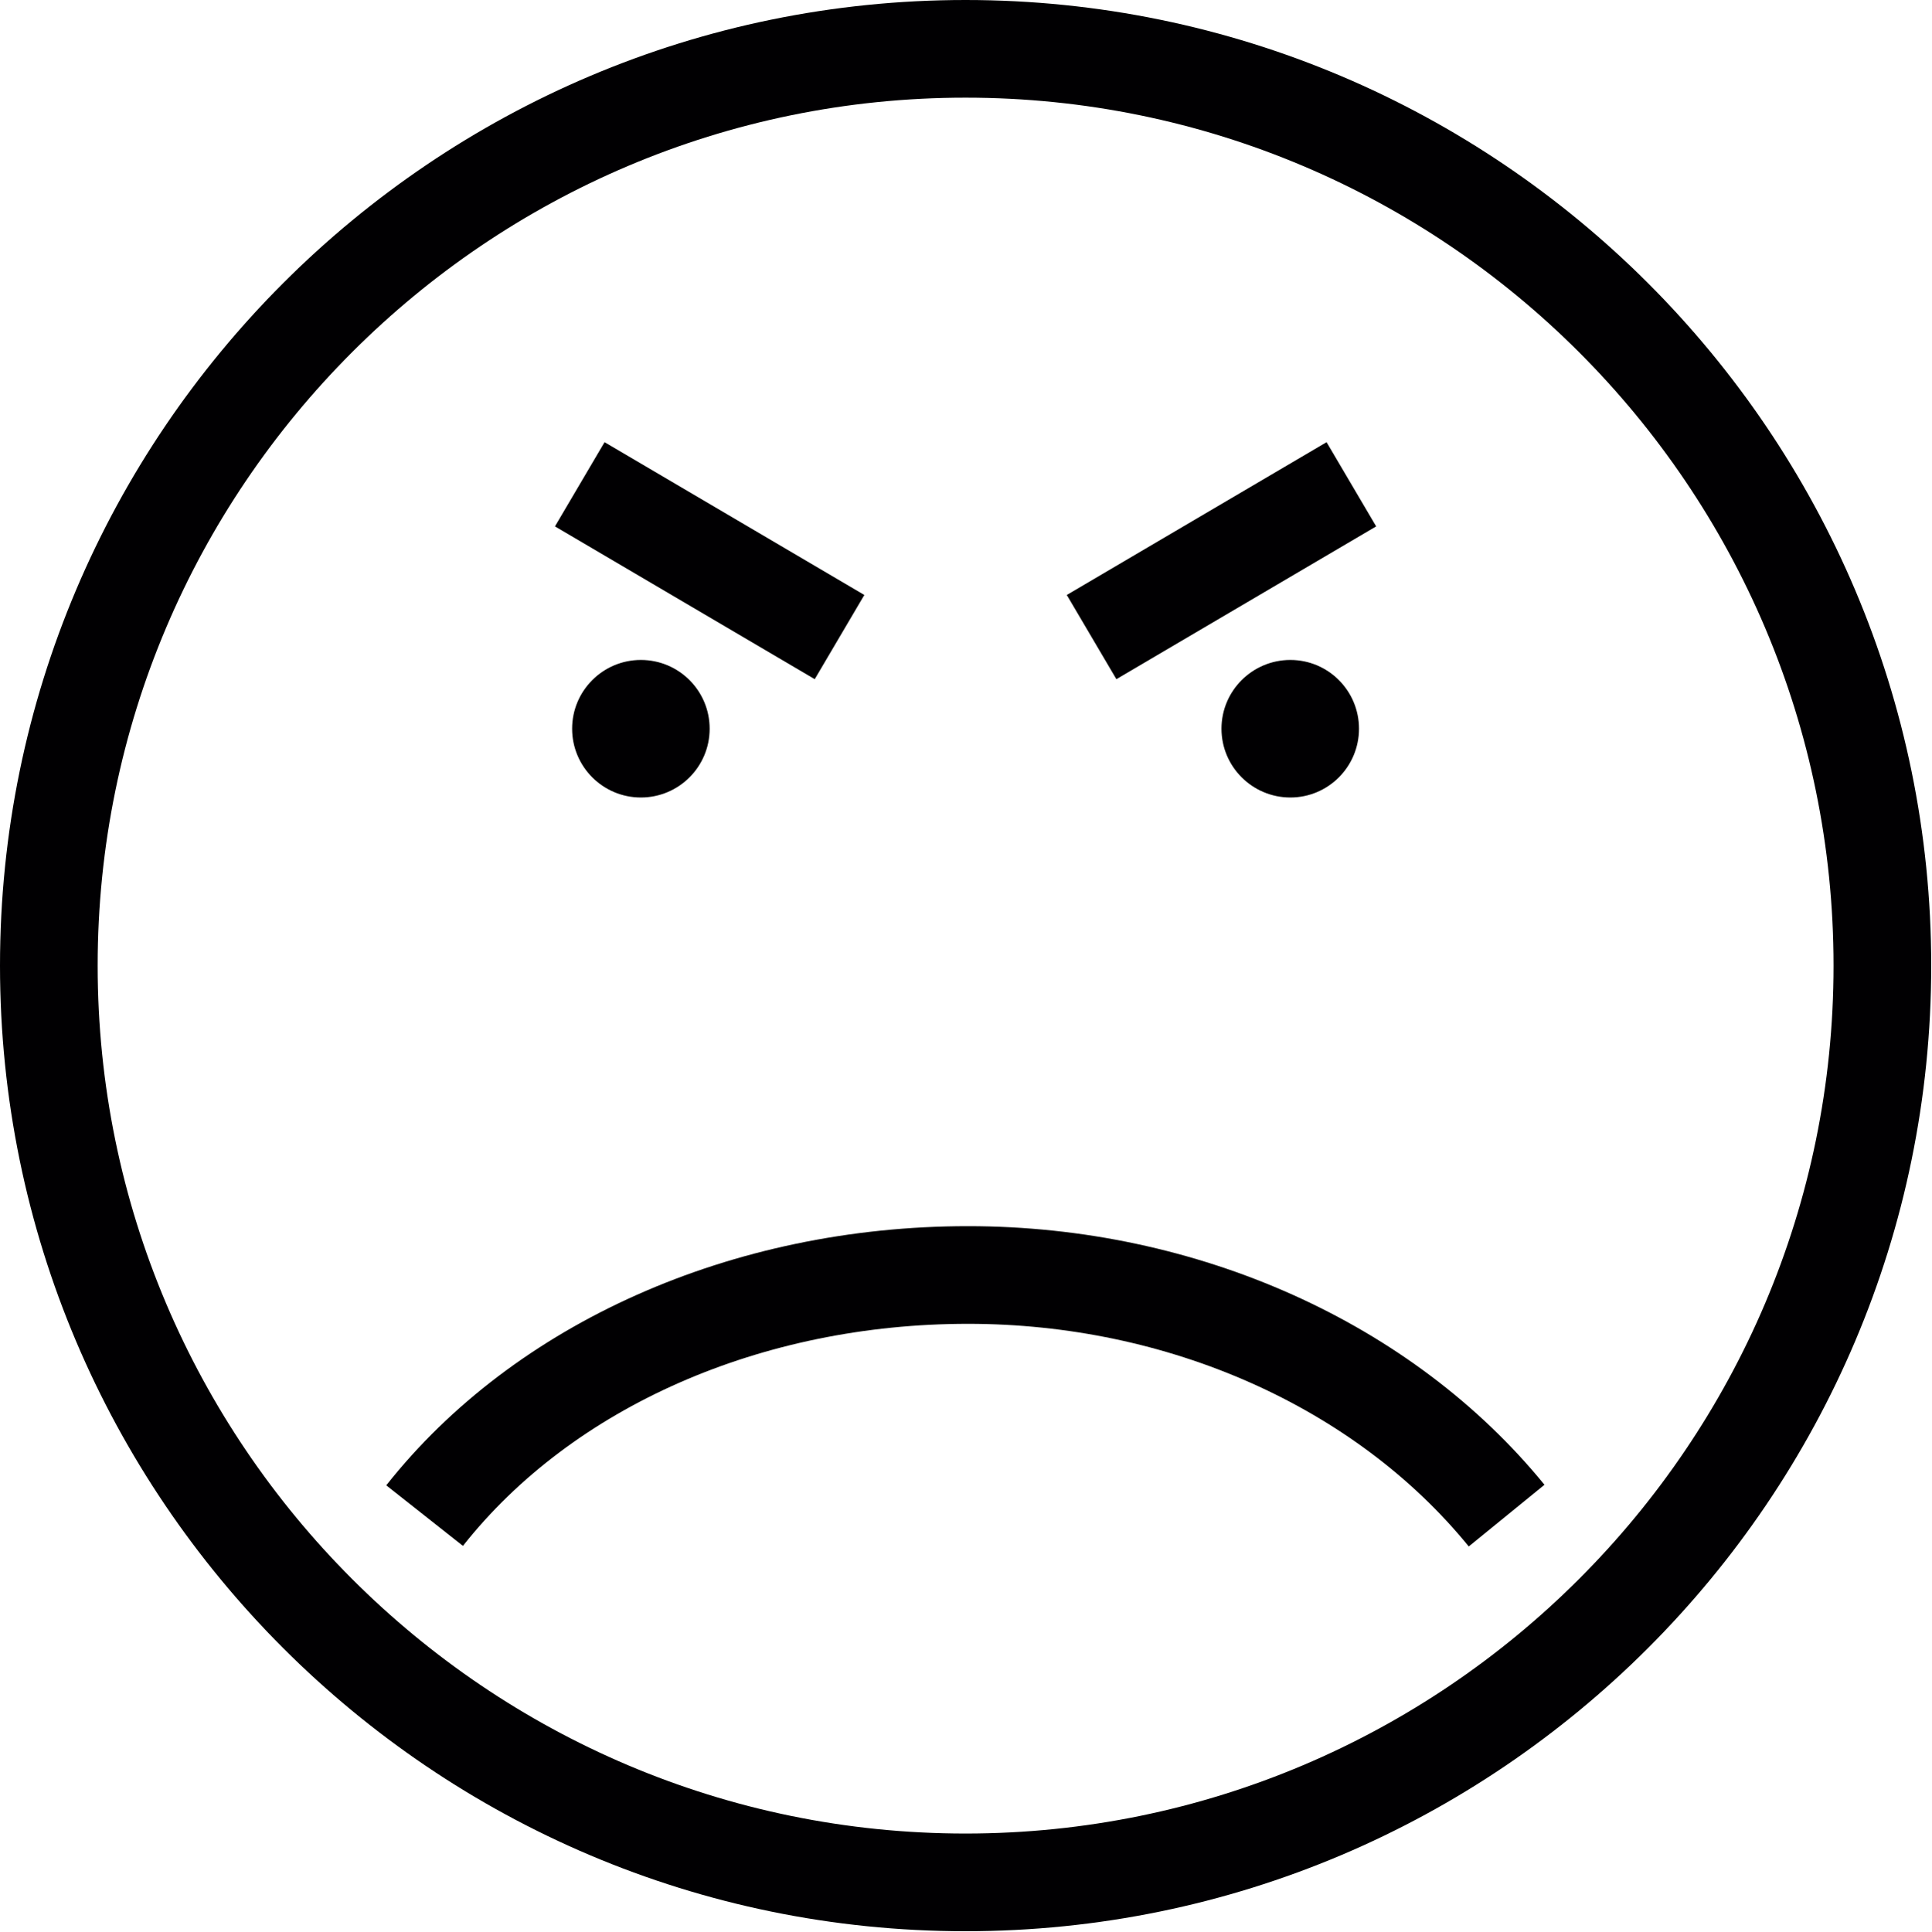
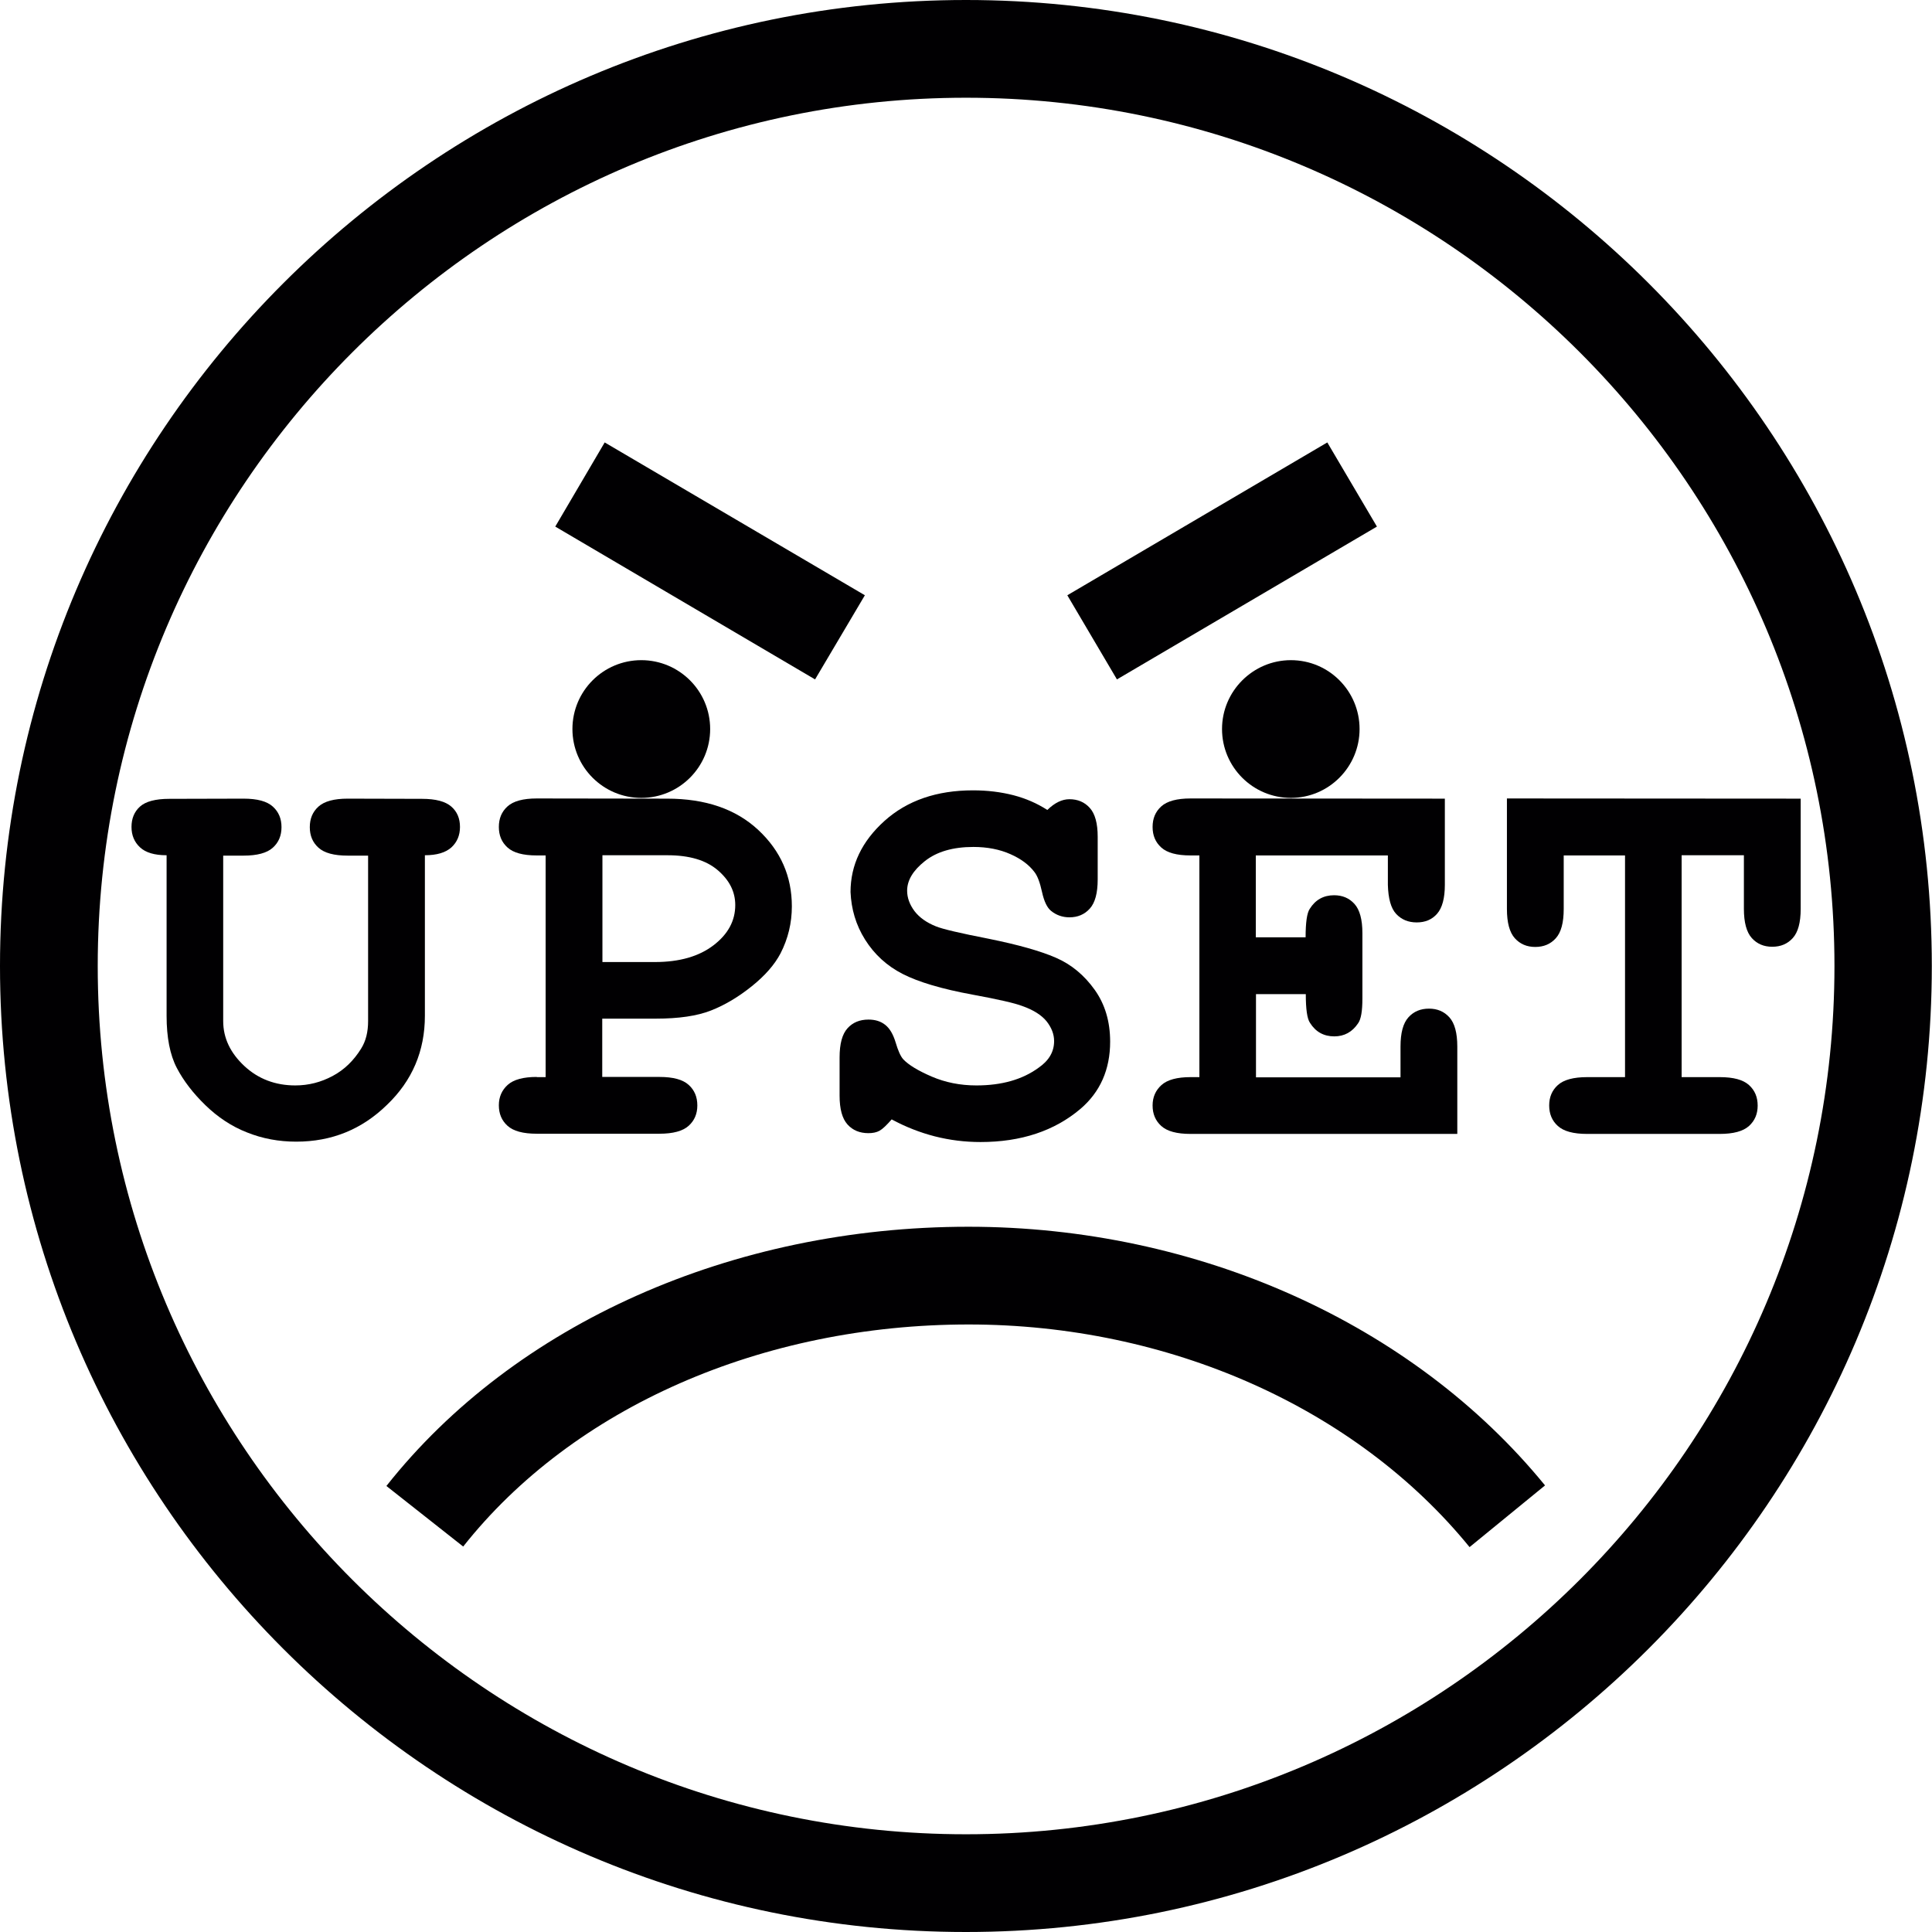
- <svg xmlns="http://www.w3.org/2000/svg" version="1.1" id="Capa_1" x="0px" y="0px" viewBox="0 0 150.362 150.362" style="enable-background:new 0 0 150.362 150.362;" xml:space="preserve">
+ <svg xmlns="http://www.w3.org/2000/svg" version="1.1" id="Layer_1" x="0px" y="0px" viewBox="0 0 1024 1024" style="enable-background:new 0 0 1024 1024;" xml:space="preserve">
+   <style type="text/css">
+ 	.st0{fill:#010002;}
+ </style>
  <g>
-     <path style="fill:#010002;" d="M75.173,150.362C33.726,150.362,0,116.636,0,75.181S33.726,0,75.173,0   c41.455,0,75.188,33.726,75.188,75.181S116.629,150.362,75.173,150.362z M75.173,7.603c-37.26,0-67.57,30.314-67.57,67.577   s30.31,67.577,67.57,67.577c37.267,0,67.585-30.314,67.585-67.577S112.441,7.603,75.173,7.603z" />
-     <g>
-       <circle style="fill:#010002;" cx="49.898" cy="56.737" r="5.354" />
-       <path style="fill:#010002;" d="M105.81,56.737c0,2.955-2.391,5.354-5.346,5.354c-2.955,0-5.361-2.398-5.361-5.354    c0-2.955,2.406-5.354,5.361-5.354C103.419,51.383,105.81,53.781,105.81,56.737z" />
-     </g>
-     <path style="fill:#010002;" d="M114.357,120.405c-8.843-10.856-23.419-17.334-38.983-17.334c-16.076,0-30.778,6.464-39.332,17.29   l-5.97-4.715c9.987-12.634,26.917-20.178,45.302-20.178c17.828,0,34.602,7.526,44.878,20.134L114.357,120.405z" />
-     <g>
-       <polygon style="fill:#010002;" points="63.434,52.879 43.208,40.984 47.069,34.427 67.295,46.323   " />
-       <polygon style="fill:#010002;" points="86.92,52.879 83.059,46.323 103.286,34.427 107.147,40.984   " />
-     </g>
+     <path class="st0" d="M225.2,538.4v-85.1c6.3,0,11-1.4,14.1-4.2c3-2.8,4.5-6.4,4.5-10.8c0-4.5-1.5-8.1-4.6-10.8   c-3.1-2.7-8.2-4.1-15.5-4.1l-39.4-0.1c-7.2,0-12.4,1.4-15.5,4.2s-4.6,6.4-4.6,10.9c0,4.5,1.5,8.1,4.6,10.9s8.2,4.2,15.5,4.2h10.8   v87.7c0,5.8-1.2,10.6-3.7,14.6c-3.9,6.3-8.9,11.2-15.1,14.5c-6.2,3.3-12.7,5-19.8,5c-10.5,0-19.6-3.4-27-10.3s-11.2-14.8-11.2-23.8   v-87.7h10.8c7.2,0,12.4-1.4,15.5-4.2s4.6-6.4,4.6-10.9c0-4.5-1.5-8.1-4.6-10.9s-8.2-4.2-15.5-4.2l-39.4,0.1   c-7.3,0-12.5,1.4-15.5,4.1c-3,2.7-4.5,6.3-4.5,10.8c0,4.4,1.5,8,4.5,10.8c3,2.8,7.7,4.2,14.1,4.2v85.1c0,11.5,1.8,20.7,5.4,27.6   c3.6,6.9,8.7,13.5,15.2,19.8c6.5,6.3,13.8,11.2,22,14.4c8.2,3.3,16.9,4.9,26.1,4.9c18.8,0,34.8-6.5,48.1-19.5   C218.5,572.8,225.2,557,225.2,538.4z" />
+     <path class="st0" d="M284.5,570.8c-7.1,0-12.3,1.4-15.4,4.2c-3.1,2.8-4.7,6.4-4.7,10.8c0,4.5,1.5,8.1,4.6,10.9s8.2,4.2,15.5,4.2h65   c7.2,0,12.4-1.4,15.5-4.2s4.6-6.4,4.6-10.8c0-4.5-1.5-8.1-4.6-10.9s-8.2-4.2-15.5-4.2h-30.3v-30.9h28.4c12.1,0,21.8-1.4,29.2-4.3   c7.4-2.9,14.6-7.2,21.7-12.9c7.1-5.7,12.1-11.5,15.2-17.4c4-7.8,6-16.1,6-24.9c0-15.9-5.9-29.4-17.8-40.5   c-11.9-11.1-28-16.6-48.3-16.6l-69.1-0.1c-7.2,0-12.4,1.4-15.5,4.2s-4.6,6.4-4.6,10.9c0,4.5,1.5,8.1,4.6,10.9s8.2,4.2,15.5,4.2h4.7   v117.5H284.5z M319.2,453.3h34.6c11.5,0,20.4,2.6,26.6,7.9c6.2,5.3,9.3,11.4,9.3,18.5c0,8.3-3.8,15.4-11.5,21.3   c-7.7,5.9-18,8.9-31.1,8.9h-27.8V453.3z" />
+     <path class="st0" d="M458.5,498c4.9,7.8,11.5,13.9,19.9,18.2c8.4,4.3,20.8,8,37.2,11c13.6,2.5,22.3,4.5,26.2,6   c6,2.1,10.3,4.9,12.9,8.1c2.6,3.3,4,6.8,4,10.5c0,5.6-2.7,10.3-8.2,14.1c-8.6,6.3-19.6,9.4-33,9.4c-8.6,0-16.5-1.6-23.7-4.7   c-7.2-3.1-12.3-6.2-15.1-9.2c-1.4-1.6-2.7-4.5-4-8.9c-1.3-4.3-3.1-7.4-5.5-9.3c-2.4-1.9-5.3-2.8-8.9-2.8c-4.6,0-8.3,1.5-11.1,4.6   s-4.2,8.2-4.2,15.5v20.2c0,7.1,1.4,12.2,4.2,15.3s6.5,4.6,11.1,4.6c2.3,0,4.3-0.4,5.9-1.3s3.7-2.9,6.4-6c7.4,4,15.1,7,22.9,9   c7.9,2,15.9,3,24.2,3c21.5,0,39.2-5.9,53-17.6c10.4-8.9,15.7-20.8,15.7-35.6c0-10.6-2.7-19.8-8.2-27.5c-5.5-7.7-12.3-13.4-20.6-17   c-8.3-3.6-20.1-6.9-35.4-10c-15.4-3-24.7-5.2-28.1-6.6c-5-2-8.8-4.7-11.4-8.1c-2.6-3.5-3.9-7.1-3.9-10.8c0-5.5,3.1-10.7,9.4-15.7   c6.3-5,14.9-7.5,25.7-7.5c7.4,0,14,1.3,19.6,3.8c5.7,2.5,9.9,5.7,12.7,9.4c1.7,2.1,3,5.7,4.1,10.7c1.1,5,2.7,8.3,4.8,10   c2.7,2.2,6,3.4,9.7,3.4c4.4,0,8-1.5,10.8-4.6s4.2-8.2,4.2-15.5v-22.6c0-7.1-1.4-12.2-4.2-15.3s-6.4-4.6-10.8-4.6   c-3.9,0-7.8,1.9-11.7,5.7c-5.4-3.5-11.4-6.1-17.9-7.8c-6.6-1.7-13.7-2.6-21.5-2.6c-19.2,0-34.9,5.4-46.9,16.2   c-12,10.8-18,23.4-18,37.7C451.2,481.8,453.6,490.2,458.5,498z" />
+     <path class="st0" d="M740,484.4c2.8,3,6.4,4.5,10.9,4.5c4.5,0,8.1-1.5,10.8-4.6c2.7-3.1,4.1-8.2,4.1-15.3v-45.7l-134.8-0.1   c-7.2,0-12.4,1.4-15.5,4.2s-4.6,6.4-4.6,10.9c0,4.5,1.5,8.1,4.6,10.9s8.2,4.2,15.5,4.2h4.7v117.5h-4.7c-7.1,0-12.3,1.4-15.4,4.2   c-3.1,2.8-4.7,6.4-4.7,10.8c0,4.5,1.5,8.1,4.6,10.9s8.2,4.2,15.5,4.2h141.4v-46.3c0-7.2-1.4-12.4-4.2-15.5s-6.4-4.6-10.8-4.6   c-4.5,0-8.1,1.5-10.9,4.6s-4.2,8.2-4.2,15.5v16.3h-76.6v-44.1h26.4c0,7.9,0.7,13,2.2,15.2c3,4.8,7.3,7.2,12.9,7.2   c5.3,0,9.5-2.3,12.6-6.9c1.6-2.2,2.3-6.6,2.3-13.2v-34.6c0-7.2-1.4-12.4-4.2-15.5s-6.4-4.6-10.8-4.6c-5.6,0-9.9,2.4-12.9,7.2   c-1.5,2.2-2.2,7.3-2.2,15.1h-26.4v-43.4h70V469C735.8,476.2,737.2,481.4,740,484.4z" />
+     <path class="st0" d="M798.7,423.2v58.6c0,7.2,1.4,12.4,4.2,15.5s6.4,4.6,10.8,4.6c4.5,0,8.1-1.5,10.9-4.6s4.2-8.2,4.2-15.5v-28.4   h32.5v117.5h-20.1c-7.2,0-12.4,1.4-15.5,4.2s-4.6,6.4-4.6,10.8c0,4.5,1.5,8.1,4.6,10.9s8.2,4.2,15.5,4.2h70.3   c7.2,0,12.4-1.4,15.5-4.2s4.6-6.4,4.6-10.8c0-4.5-1.5-8.1-4.6-10.9s-8.2-4.2-15.5-4.2h-20.2V453.3h33v28.4c0,7.2,1.4,12.4,4.2,15.5   s6.4,4.6,10.8,4.6c4.5,0,8.1-1.5,10.9-4.6s4.2-8.2,4.2-15.5v-58.4L798.7,423.2z" />
+     <path class="st0" d="M512,0C229.7,0,0,229.7,0,512s229.6,512,511.9,512s512-229.7,512-512S794.3,0,512,0z M512,972.2   C258.2,972.2,51.8,765.8,51.8,512S258.3,51.8,512,51.8c253.8,0,460.3,206.4,460.3,460.2S765.8,972.2,512,972.2z" />
+     <circle class="st0" cx="339.9" cy="386.4" r="36.5" />
+     <path class="st0" d="M720.6,386.4c0-20.1-16.2-36.5-36.4-36.5c-20.1,0-36.5,16.4-36.5,36.5c0,20.2,16.4,36.5,36.5,36.5   C704.3,422.9,720.6,406.5,720.6,386.4z" />
+     <path class="st0" d="M513.3,650.2c-125.2,0-240.5,51.4-308.5,137.4l40.7,32.1C303.8,746,403.9,702,513.4,702   c106,0,205.3,44.1,265.5,118l40-32.7C748.9,701.5,634.7,650.2,513.3,650.2z" />
+     <polygon class="st0" points="458.4,315.5 320.5,234.5 294.3,279.1 432,360.1  " />
+     <polygon class="st0" points="729.8,279.1 703.5,234.5 565.7,315.5 592,360.1  " />
  </g>
-   <g>
- </g>
-   <g>
- </g>
-   <g>
- </g>
-   <g>
- </g>
-   <g>
- </g>
-   <g>
- </g>
-   <g>
- </g>
-   <g>
- </g>
-   <g>
- </g>
-   <g>
- </g>
-   <g>
- </g>
-   <g>
- </g>
-   <g>
- </g>
-   <g>
- </g>
-   <g>
- </g>
</svg>
